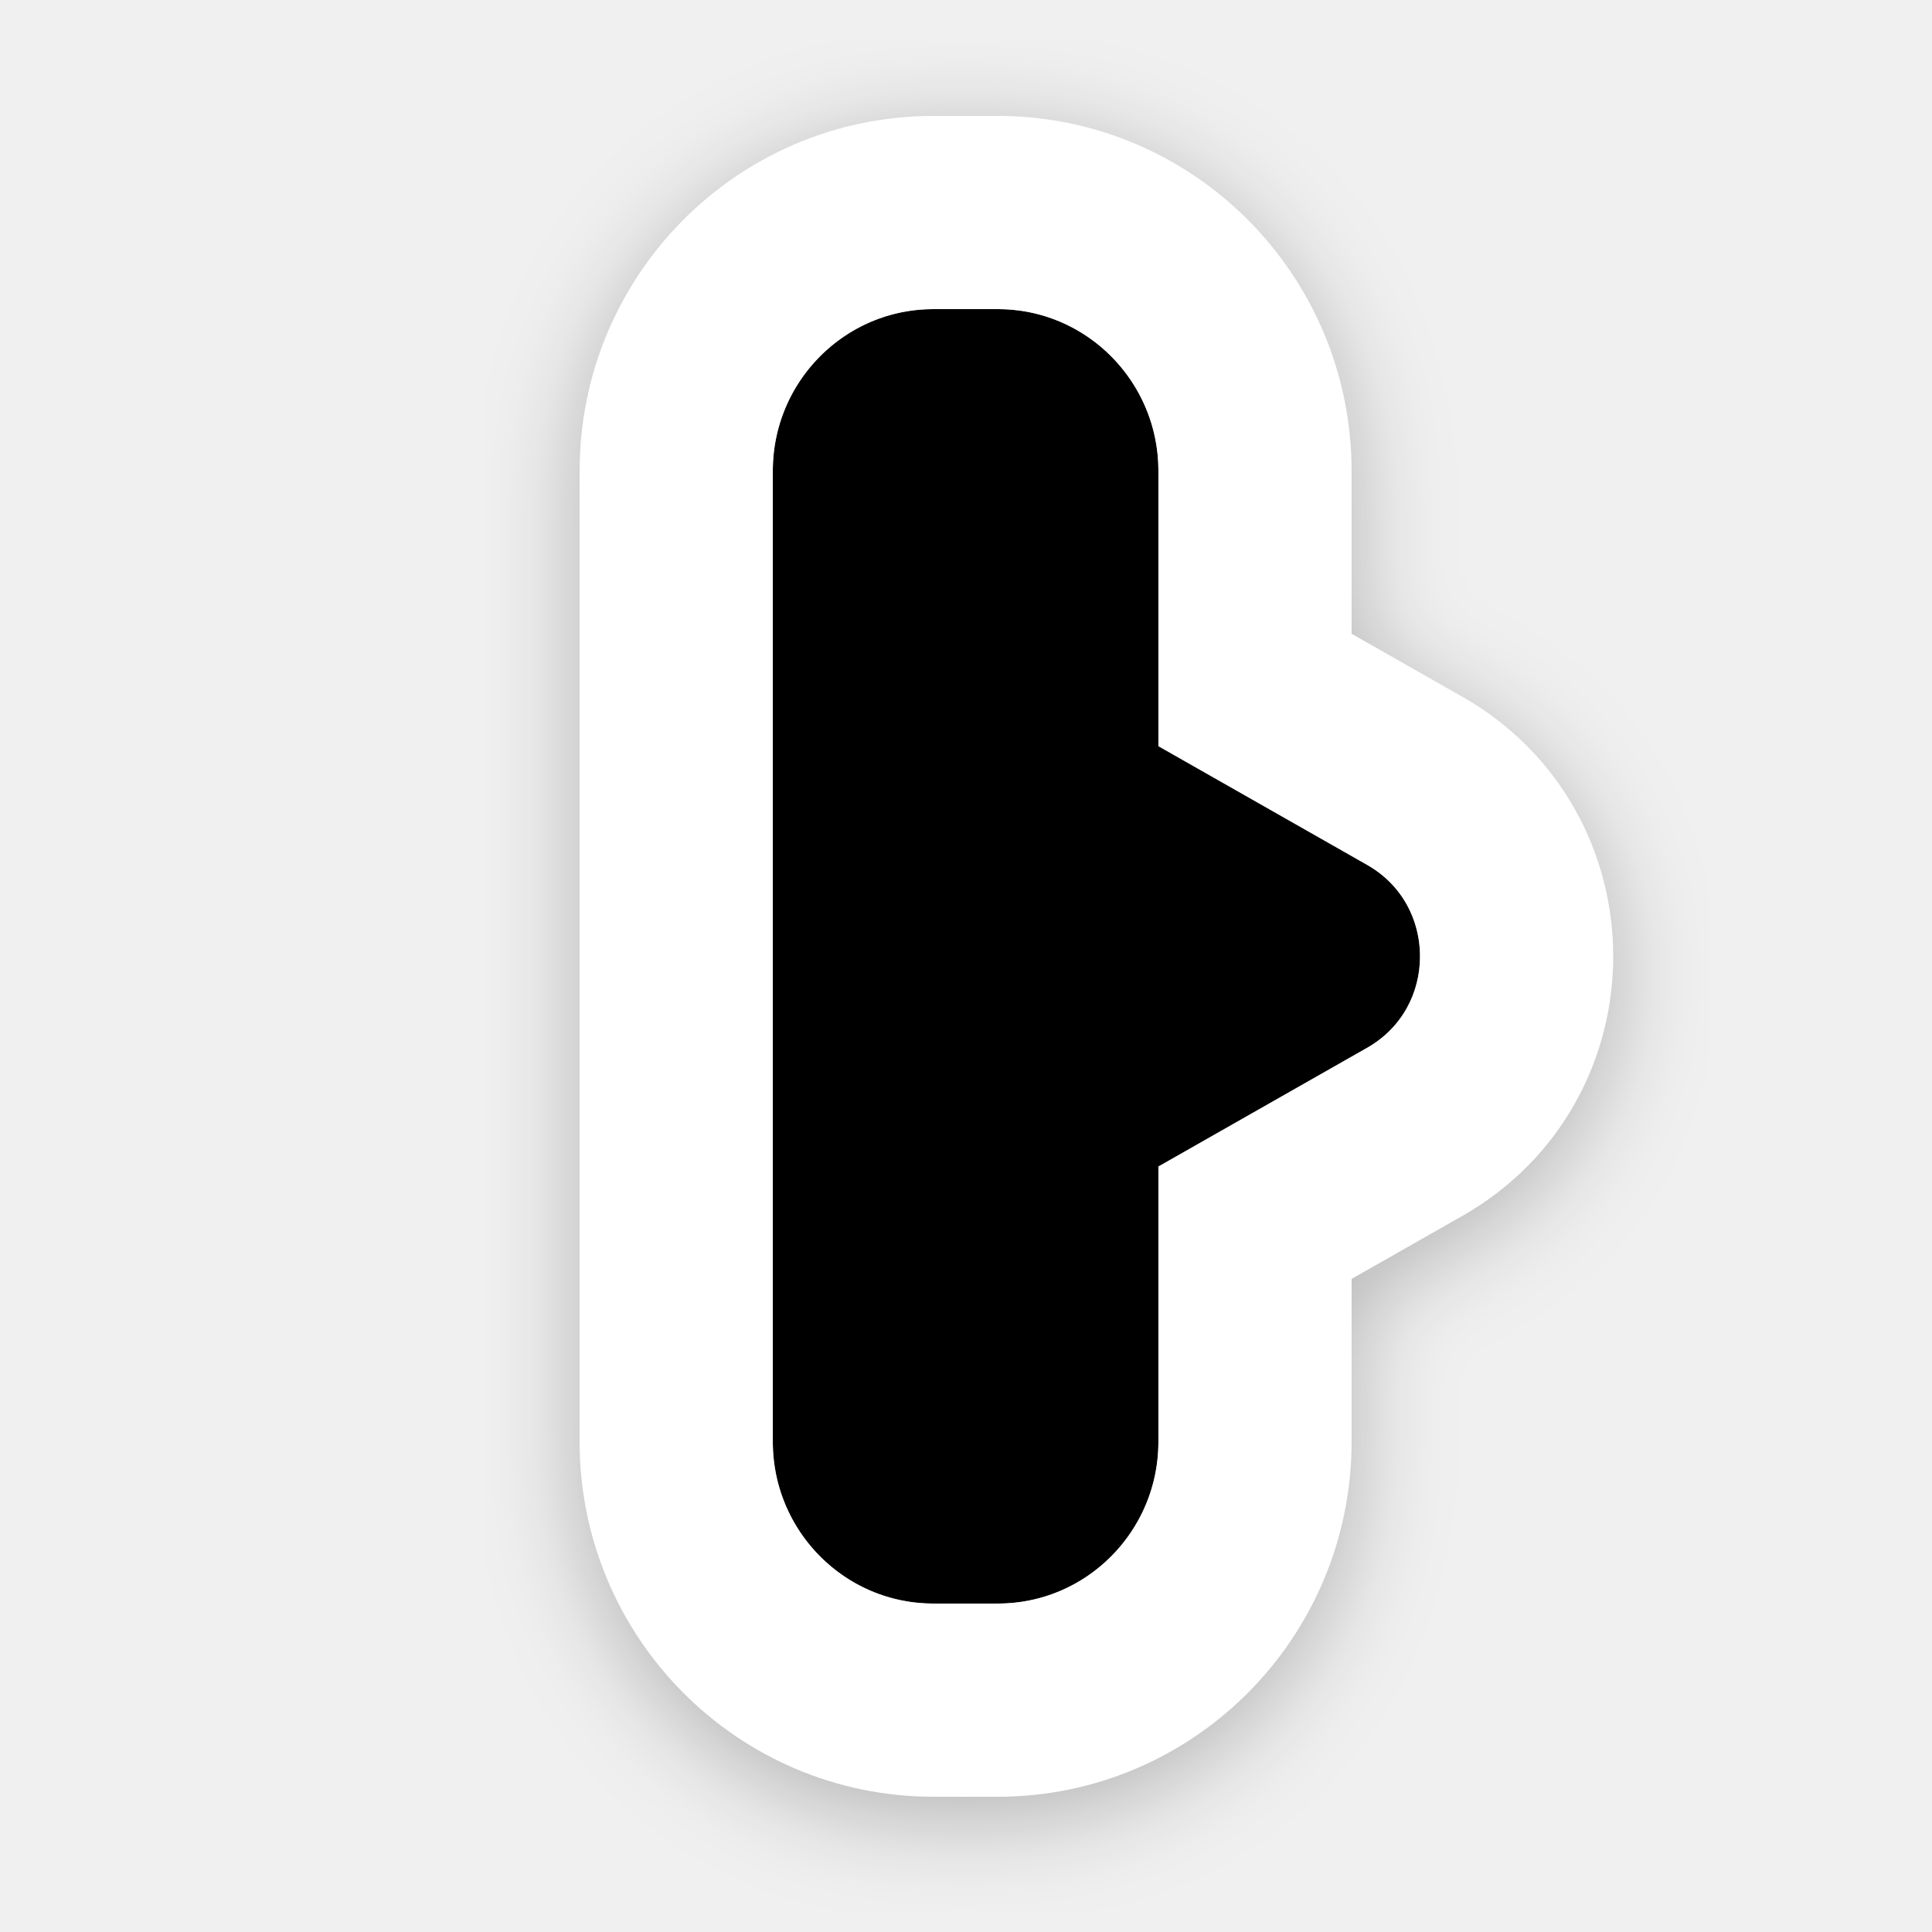
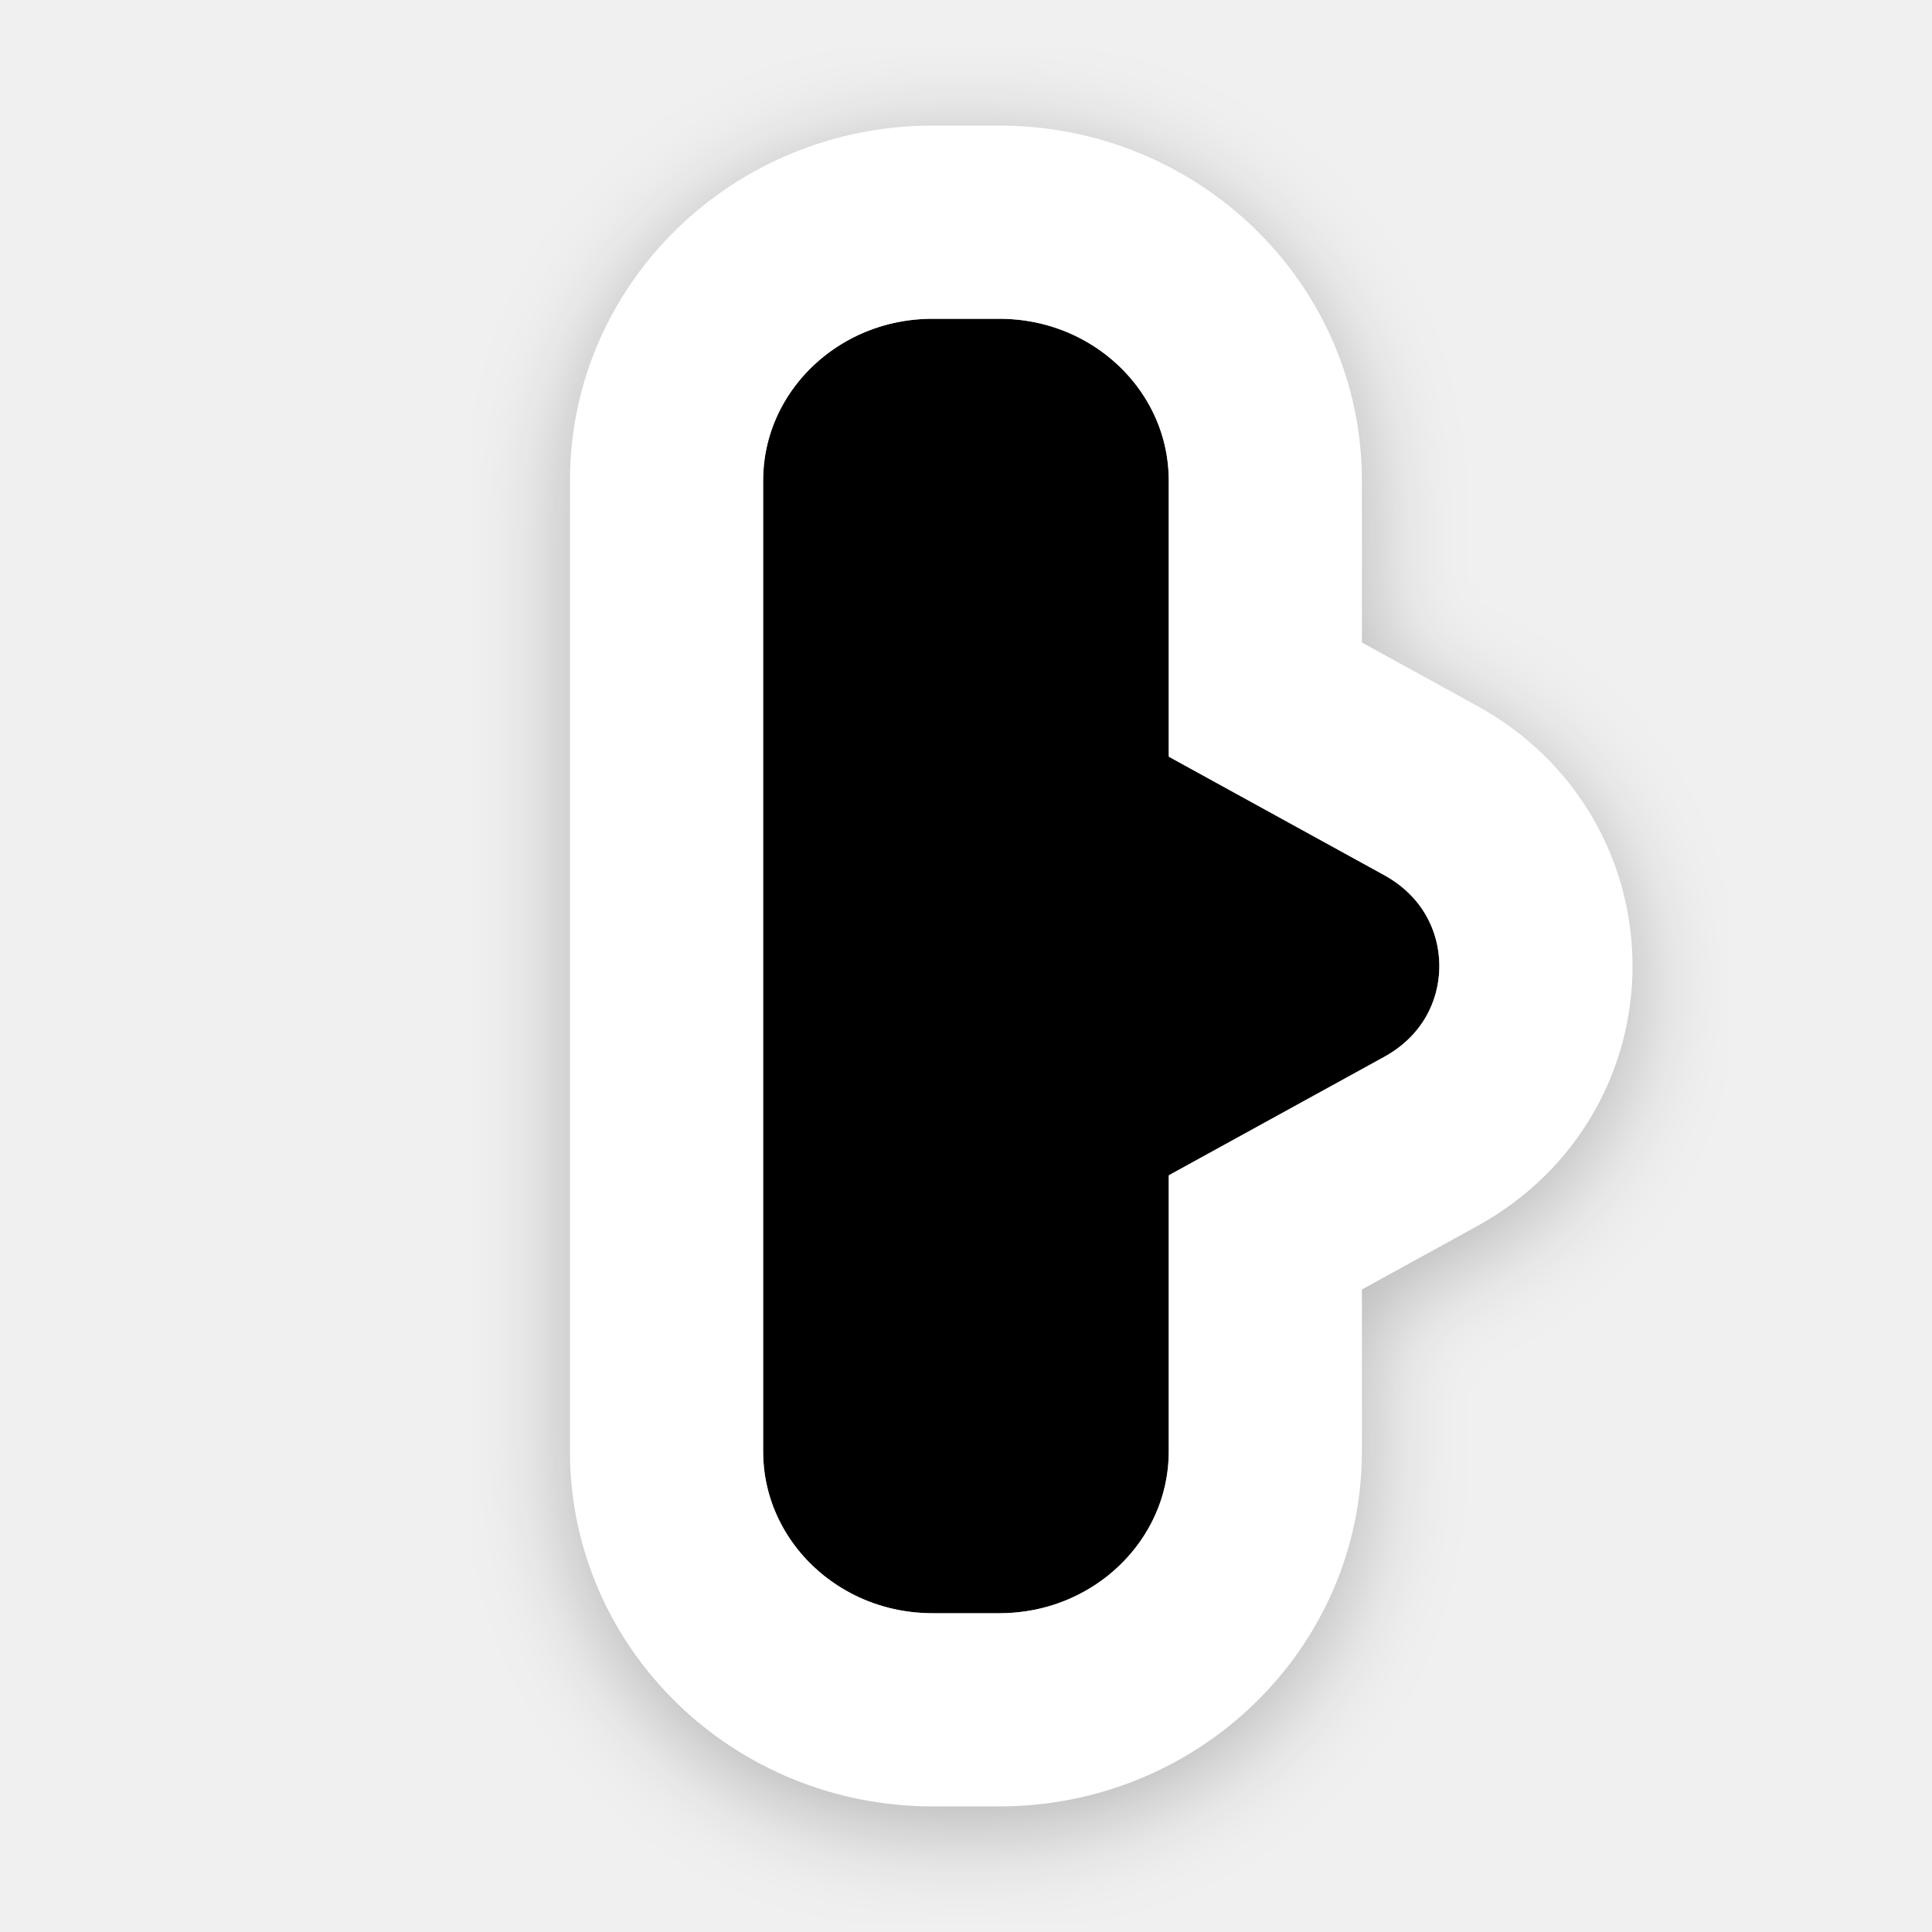
<svg xmlns="http://www.w3.org/2000/svg" width="200" height="200" viewBox="0 0 200 200" fill="none">
-   <g clip-path="url(#clip0_11_1819)">
-     <g opacity="0.01">
-       <path opacity="0.01" d="M200 0H0V200H200V0Z" fill="white" />
-     </g>
-     <g filter="url(#filter0_d_11_1819)">
-       <path d="M103.285 32C112.471 32 119.918 39.499 119.918 48.75V149.25C119.918 158.501 112.471 166 103.285 166H96.632C87.447 166 80 158.501 80 149.25V48.75C80 39.499 87.447 32 96.632 32H103.285Z" fill="black" />
-       <path d="M141.506 89.52C148.831 93.687 148.831 104.313 141.506 108.48L116.918 122.465C109.711 126.564 100.791 121.321 100.791 112.985V85.015C100.791 76.679 109.711 71.436 116.918 75.535L141.506 89.52Z" fill="black" />
-       <path d="M129.918 71.425V48.75C129.918 34.043 118.06 22 103.285 22H96.632C81.858 22 70 34.043 70 48.75V149.25C70 163.957 81.858 176 96.632 176H103.285C118.06 176 129.918 163.957 129.918 149.25V126.575L146.45 117.172C160.517 109.171 160.517 88.829 146.45 80.828L129.918 71.425Z" stroke-width="20" stroke="white" />
+   <g clip-path="url(#clip0_19_5647)">
+     <mask id="mask0_19_5647" style="mask-type:luminance" maskUnits="userSpaceOnUse" x="0" y="0" width="200" height="200">
+       <path d="M0 200L200 200L200 0L0 0L0 200Z" fill="white" />
+     </mask>
+     <g mask="url(#mask0_19_5647)">
+       <mask id="mask1_19_5647" style="mask-type:luminance" maskUnits="userSpaceOnUse" x="0" y="0" width="200" height="200">
+         <path d="M0 200L200 200L200 0L0 0L0 200Z" fill="white" />
+       </mask>
+       <g mask="url(#mask1_19_5647)">
+         <g opacity="0.01">
+           <path opacity="0.01" d="M0 200L200 200L200 0L0 0L0 200Z" fill="white" />
+         </g>
+         <g filter="url(#filter0_d_19_5647)">
+           <path d="M103.5 33C113.165 33 121 40.499 121 49.75L121 150.25C121 159.501 113.165 167 103.5 167H96.5C86.835 167 79 159.501 79 150.25L79 49.75C79 40.499 86.835 33 96.5 33H103.5Z" fill="black" />
+           <path d="M143.293 90.477C150.902 94.663 150.902 105.337 143.293 109.523L117.753 123.57C110.267 127.688 101 122.421 101 114.048V85.952C101 77.579 110.267 72.312 117.753 76.43L143.293 90.477Z" fill="black" />
+           <path d="M130.984 72.425V49.75C130.984 35.043 118.718 23 103.433 23H96.55C81.266 23 69 35.043 69 49.75L69 150.25C69 164.957 81.266 177 96.55 177H103.433C118.718 177 130.984 164.957 130.984 150.25V127.575L148.086 118.172C162.638 110.171 162.638 89.829 148.086 81.828L130.984 72.425Z" stroke-width="20" stroke="white" />
+         </g>
+       </g>
    </g>
  </g>
  <defs>
-     <filter id="filter0_d_11_1819" x="50" y="4" width="127" height="194" filterUnits="userSpaceOnUse" color-interpolation-filters="sRGB">
+     <filter id="filter0_d_19_5647" x="49" y="5" width="130" height="194" filterUnits="userSpaceOnUse" color-interpolation-filters="sRGB">
      <feFlood flood-opacity="0" result="BackgroundImageFix" />
      <feColorMatrix in="SourceAlpha" type="matrix" values="0 0 0 0 0 0 0 0 0 0 0 0 0 0 0 0 0 0 127 0" result="hardAlpha" />
      <feOffset dy="2" />
      <feGaussianBlur stdDeviation="5" />
      <feColorMatrix type="matrix" values="0 0 0 0 0 0 0 0 0 0 0 0 0 0 0 0 0 0 0.25 0" />
-       <feBlend mode="normal" in2="BackgroundImageFix" result="effect1_dropShadow_11_1819" />
-       <feBlend mode="normal" in="SourceGraphic" in2="effect1_dropShadow_11_1819" result="shape" />
+       <feBlend mode="normal" in2="BackgroundImageFix" result="effect1_dropShadow_19_5647" />
+       <feBlend mode="normal" in="SourceGraphic" in2="effect1_dropShadow_19_5647" result="shape" />
    </filter>
-     <clipPath id="clip0_11_1819">
+     <clipPath id="clip0_19_5647">
      <rect width="200" height="200" fill="white" />
    </clipPath>
  </defs>
</svg>
